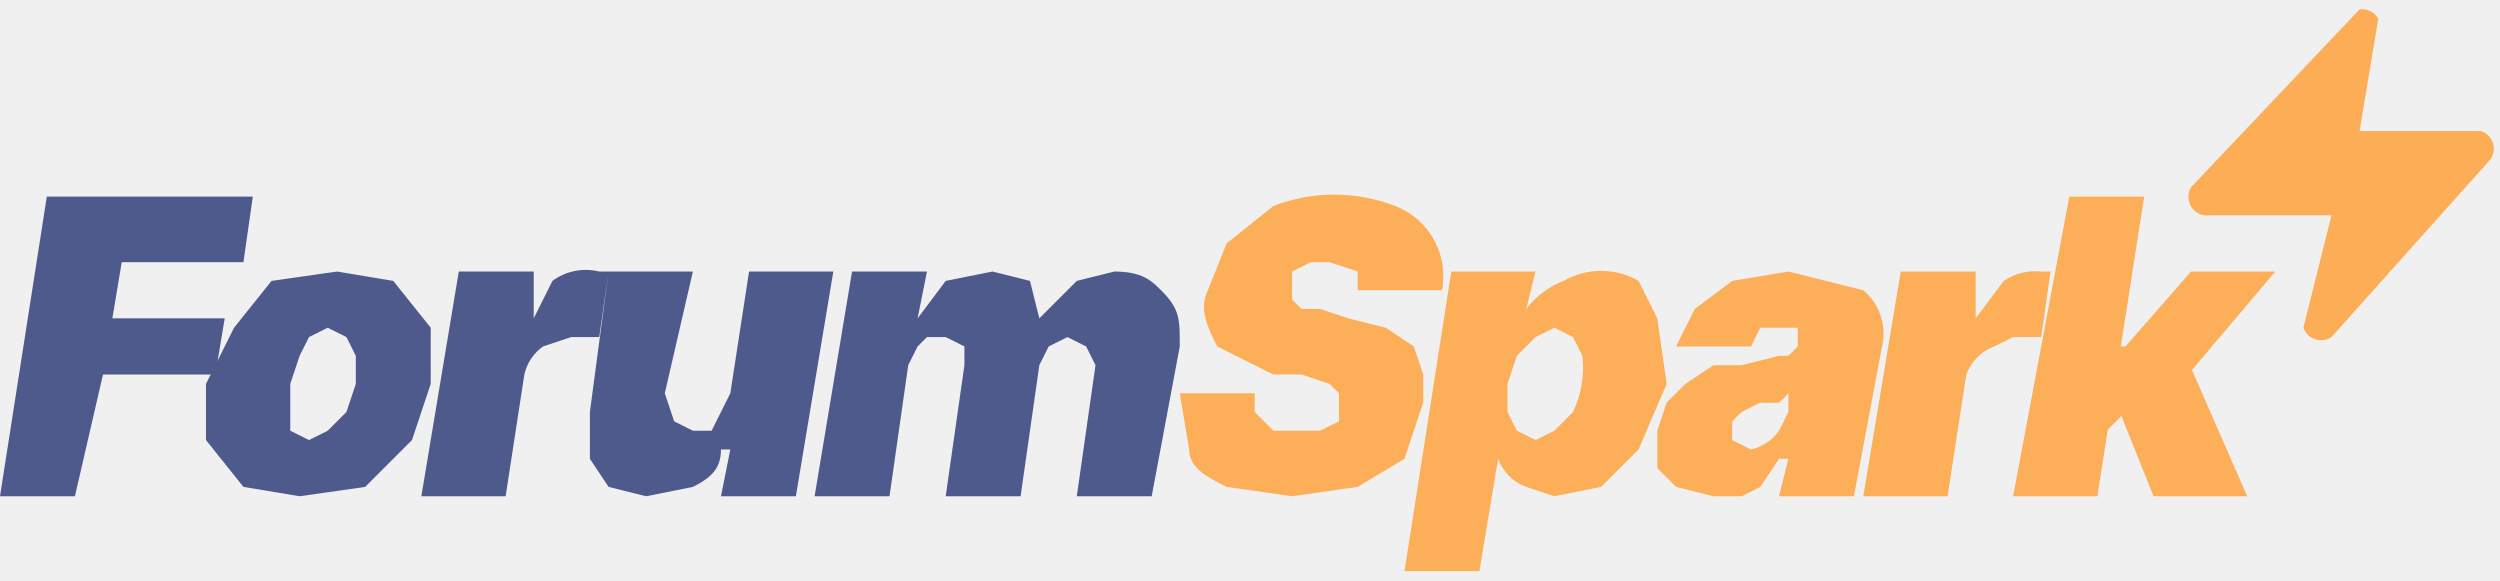
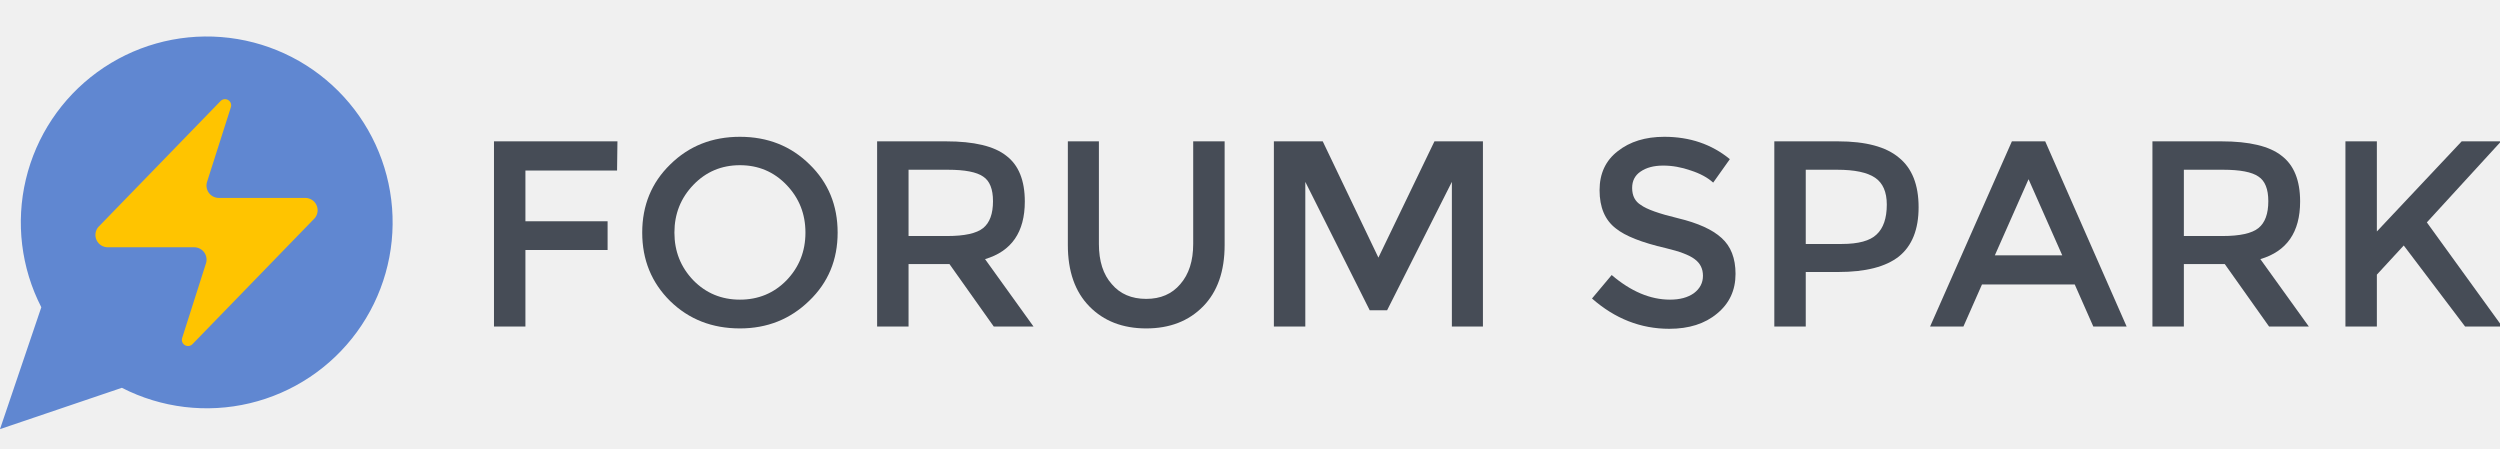
- <svg xmlns="http://www.w3.org/2000/svg" viewBox="0 0 267 62" fill="none">
-   <path d="M254 2a2 2 0 0 0-2-1l-18 19a2 2 0 0 0 2 3h13l-3 12a2 2 0 0 0 3 1l17-19a2 2 0 0 0-1-3h-13l2-12Z" fill="#FCAD56" />
-   <path d="m0 53 5-32h22l-1 7H13l-1 6h12l-1 6H11L8 53H0Z" fill="#4E598C" />
-   <path d="m32 53-6-1-4-5v-6l3-6 4-5 7-1 6 1 4 5v6l-2 6-5 5-7 1Zm1-6 2-1 2-2 1-3v-3l-1-2-2-1-2 1-1 2-1 3v5l2 1ZM45 53l4-24h8v5l2-4a6 6 0 0 1 5-1h1l-1 7h-3l-3 1a5 5 0 0 0-2 3l-2 13h-9ZM78 42l2-13h9l-4 24h-8l1-5h-1c0 2-1 3-3 4l-5 1-4-1-2-3v-5l2-15h9l-3 13 1 3 2 1h2l1-2 1-2ZM87 53l4-24h8l-1 5 3-4 5-1 4 1 1 4 4-4 4-1c3 0 4 1 5 2 2 2 2 3 2 6l-3 16h-8l2-14-1-2-2-1-2 1-1 2-2 14h-8l2-14v-2l-2-1h-2l-1 1-1 2-2 14h-8Z" fill="#4E598C" />
-   <path d="M145 31v-2l-3-1h-2l-2 1v3l1 1h2l3 1 4 1 3 2 1 3v3l-2 6-5 3-7 1-7-1c-2-1-4-2-4-4l-1-6h8v2l2 2h5l2-1v-3l-1-1-3-1h-3l-6-3c-1-2-2-4-1-6l2-5 5-4a18 18 0 0 1 13 0 8 8 0 0 1 5 9h-9ZM150 61l5-32h9l-1 4a9 9 0 0 1 4-3 8 8 0 0 1 8 0l2 4 1 7-3 7-4 4-5 1-3-1a5 5 0 0 1-3-3l-2 12h-8Zm11-20v3l1 2 2 1 2-1 2-2a11 11 0 0 0 1-6l-1-2-2-1-2 1-2 2-1 3ZM183 53l-4-1-2-2v-4l1-3 2-2 3-2h3l4-1h1l1-1v-2h-4l-1 2h-8l2-4 4-3 6-1 4 1 4 1a6 6 0 0 1 2 6l-3 16h-8l1-4h-1l-2 3-2 1h-3Zm4-5a5 5 0 0 0 3-2l1-2v-2a8 8 0 0 1-1 1 16 16 0 0 1-2 0l-2 1-1 1v2l2 1ZM199 53l4-24h8v5l3-4a6 6 0 0 1 4-1h1l-1 7h-3l-2 1a5 5 0 0 0-3 3l-2 13h-9ZM224 47l2-10h1l7-8h9l-11 13h-3l-5 5Zm-9 6 6-32h8l-5 32h-9Zm15 0-4-10 7-6 7 16h-10Z" fill="#FCAF58" />
+ <svg xmlns="http://www.w3.org/2000/svg" width="490" height="88" viewBox="0 0 490 88" fill="none">
+   <g clip-path="url(#clip0_21_2)">
+     <path d="M102.982 33.419V43.365H119.089V49.006H102.982V64H96.821V27.703H121.019L120.945 33.419H102.982Z" fill="#464C56" />
+     <path d="M145.026 32.379C141.414 32.379 138.37 33.666 135.896 36.239C133.422 38.812 132.185 41.93 132.185 45.592C132.185 49.254 133.422 52.371 135.896 54.944C138.37 57.468 141.414 58.73 145.026 58.73C148.638 58.73 151.682 57.468 154.156 54.944C156.63 52.371 157.867 49.254 157.867 45.592C157.867 41.93 156.63 38.812 154.156 36.239C151.682 33.666 148.638 32.379 145.026 32.379ZM145.026 64.371C139.583 64.371 135.03 62.59 131.368 59.027C127.706 55.414 125.875 50.936 125.875 45.592C125.875 40.247 127.706 35.794 131.368 32.231C135.03 28.619 139.583 26.812 145.026 26.812C150.469 26.812 155.022 28.619 158.684 32.231C162.346 35.794 164.177 40.247 164.177 45.592C164.177 50.936 162.321 55.39 158.609 58.953C154.898 62.565 150.37 64.371 145.026 64.371Z" fill="#464C56" />
+     <path d="M193.069 50.788L202.57 64H194.777L186.092 51.753H178.076V64H171.915V27.703H185.424C190.917 27.703 194.851 28.643 197.226 30.524C199.651 32.355 200.863 35.349 200.863 39.505C200.863 45.493 198.265 49.254 193.069 50.788ZM185.647 46.26C189.061 46.26 191.412 45.74 192.698 44.701C193.985 43.662 194.628 41.905 194.628 39.431C194.628 37.056 193.985 35.447 192.698 34.606C191.412 33.715 189.111 33.27 185.795 33.27H178.076V46.26H185.647Z" fill="#464C56" />
+     <path d="M224.663 58.581C227.483 58.581 229.71 57.617 231.343 55.687C233.025 53.757 233.867 51.134 233.867 47.819V27.703H240.027V48.041C240.027 53.188 238.617 57.196 235.797 60.066C232.976 62.936 229.265 64.371 224.663 64.371C220.06 64.371 216.349 62.936 213.528 60.066C210.708 57.196 209.298 53.188 209.298 48.041V27.703H215.384V47.819C215.384 51.184 216.225 53.806 217.908 55.687C219.541 57.617 221.792 58.581 224.663 58.581Z" fill="#464C56" />
+     <path d="M255.841 64H249.68V27.703H259.256L270.167 50.491L281.153 27.703H290.654V64H284.567V35.645L271.874 60.808H268.46L255.841 35.645V64Z" fill="#464C56" />
+     <path d="M319.9 36.833C319.9 38.367 320.469 39.48 321.607 40.173C322.745 41.014 325.17 41.88 328.881 42.771C332.79 43.711 335.636 44.998 337.417 46.631C339.248 48.264 340.164 50.614 340.164 53.682C340.164 56.899 338.951 59.497 336.527 61.476C334.151 63.456 331.034 64.445 327.174 64.445C321.582 64.445 316.535 62.466 312.032 58.507L315.891 53.905C319.652 57.122 323.463 58.73 327.322 58.73C329.252 58.73 330.811 58.309 331.999 57.468C333.186 56.577 333.78 55.439 333.78 54.054C333.78 52.668 333.236 51.579 332.147 50.788C331.108 49.996 329.228 49.278 326.506 48.635C321.805 47.546 318.539 46.26 316.708 44.775C314.58 43.142 313.516 40.643 313.516 37.278C313.516 34.012 314.704 31.464 317.079 29.633C319.454 27.753 322.498 26.812 326.209 26.812C331.207 26.812 335.487 28.272 339.05 31.192L335.784 35.794C334.696 34.804 333.236 34.012 331.405 33.419C329.574 32.775 327.768 32.454 325.986 32.454C324.155 32.454 322.671 32.849 321.533 33.641C320.444 34.383 319.9 35.447 319.9 36.833Z" fill="#464C56" />
+     <path d="M360.236 27.703C365.68 27.703 369.663 28.767 372.187 30.895C374.76 32.973 376.047 36.214 376.047 40.619C376.047 44.973 374.76 48.19 372.187 50.268C369.614 52.297 365.655 53.311 360.311 53.311H353.927V64H347.766V27.703H360.236ZM360.979 47.819C364.245 47.819 366.521 47.2 367.808 45.963C369.144 44.726 369.812 42.771 369.812 40.099C369.812 37.625 369.045 35.868 367.511 34.829C365.977 33.79 363.502 33.27 360.088 33.27H353.927V47.819H360.979Z" fill="#464C56" />
+     <path d="M388.466 55.761L384.829 64H378.297L394.33 27.703H400.862L416.821 64H410.289L406.652 55.761H388.466ZM404.202 50.045L397.596 35.126L390.99 50.045H404.202Z" fill="#464C56" />
+     <path d="M443.03 50.788L452.531 64H444.738L436.053 51.753H428.037V64H421.876V27.703H435.385C440.878 27.703 444.812 28.643 447.187 30.524C449.612 32.355 450.824 35.349 450.824 39.505C450.824 45.493 448.226 49.254 443.03 50.788ZM435.608 46.26C439.022 46.26 441.373 45.74 442.659 44.701C443.946 43.662 444.589 41.905 444.589 39.431C444.589 37.056 443.946 35.447 442.659 34.606C441.373 33.715 439.072 33.27 435.756 33.27H428.037V46.26H435.608Z" fill="#464C56" />
+     <path d="M459.704 27.703H465.865V45.369L482.491 27.703H490.211L475.663 43.588L490.434 64H483.16L471.135 48.115L465.865 53.831V64H459.704V27.703Z" fill="#464C56" />
+     <path d="M23.887 76.01C31.614 79.974 40.503 81.047 48.952 79.037C57.401 77.027 64.854 72.066 69.968 65.047C75.082 58.028 77.522 49.413 76.846 40.755C76.171 32.096 72.425 23.964 66.284 17.823C60.143 11.682 52.011 7.936 43.352 7.261C34.694 6.586 26.079 9.025 19.06 14.139C12.041 19.253 7.08 26.706 5.07 35.155C3.06 43.604 4.133 52.493 8.097 60.22L0 84.107L23.887 76.01Z" fill="#6087D1" />
+     <path d="M21.128 48.466C20.671 48.468 20.222 48.34 19.834 48.096C19.447 47.853 19.136 47.505 18.939 47.092C18.741 46.679 18.665 46.218 18.718 45.764C18.772 45.309 18.953 44.879 19.242 44.524L43.187 19.853C43.367 19.645 43.612 19.505 43.881 19.456C44.151 19.406 44.43 19.449 44.672 19.578C44.914 19.708 45.104 19.916 45.213 20.168C45.321 20.42 45.34 20.701 45.267 20.965L40.623 35.526C40.486 35.893 40.441 36.287 40.489 36.675C40.538 37.063 40.681 37.434 40.904 37.755C41.128 38.076 41.426 38.338 41.773 38.519C42.12 38.699 42.506 38.793 42.897 38.791H59.828C60.286 38.79 60.735 38.918 61.122 39.162C61.51 39.405 61.821 39.753 62.018 40.166C62.216 40.579 62.292 41.039 62.238 41.494C62.185 41.949 62.003 42.379 61.715 42.734L37.769 67.405C37.59 67.612 37.345 67.752 37.075 67.802C36.806 67.852 36.527 67.809 36.285 67.68C36.043 67.55 35.852 67.342 35.744 67.09C35.636 66.838 35.617 66.557 35.689 66.292L40.333 51.732C40.47 51.365 40.516 50.971 40.467 50.583C40.418 50.194 40.276 49.824 40.052 49.503C39.829 49.182 39.531 48.92 39.184 48.739C38.837 48.559 38.451 48.465 38.06 48.466H21.128Z" fill="#FFC400" />
+   </g>
+   <defs>
+     <clipPath id="clip0_21_2">
+       <rect width="490" height="88" fill="white" />
+     </clipPath>
+   </defs>
</svg>
